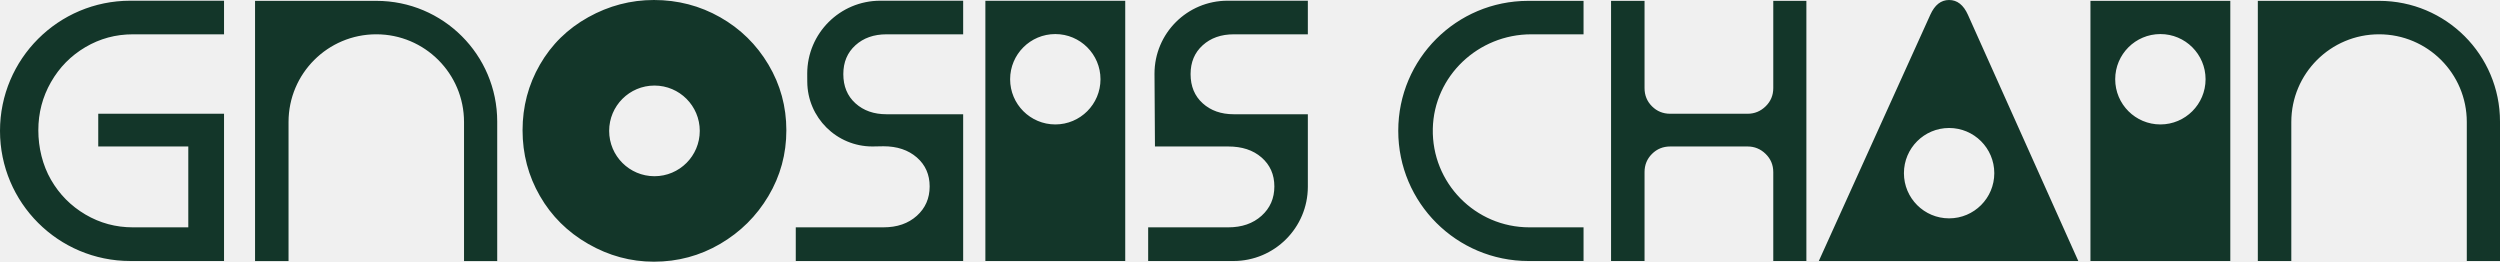
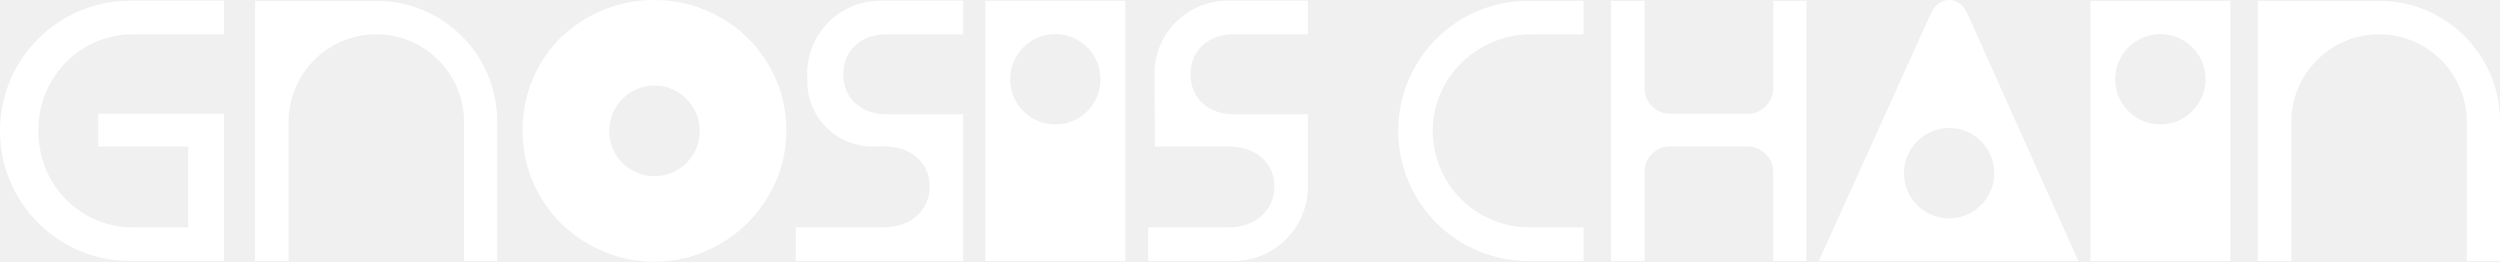
<svg xmlns="http://www.w3.org/2000/svg" version="1.1" id="LOGOS" x="0px" y="0px" viewBox="0 0 1911 200.03" style="enable-background:new 0 0 1911 200.03;" xml:space="preserve">
  <style type="text/css">
	.st0{fill:#FFFFFF;stroke:#FFFFFF;stroke-width:10;stroke-miterlimit:10;}
- 	.st1{fill:#133629;}
+ 	.st1{fill:#FFFFFF;}
	.st2{fill:#FFFFFF;}
- 	.st3{fill:#133629;stroke:#133629;stroke-width:10;stroke-miterlimit:10;}
+ 	.st3{fill:#FFFFFF;stroke:#FFFFFF;stroke-width:10;stroke-miterlimit:10;}
	.st4{fill:#F0EBDE;}
- 	.st5{stroke:#231F20;stroke-width:10;stroke-miterlimit:10;}
+ 	.st5{stroke:#FFFFFF;stroke-width:10;stroke-miterlimit:10;}
</style>
  <path class="st1" d="M753.22,199.51h106.91V0.59H753.22V199.51z M672.86,0.55h63.38v25.68h-58.61c-9.67,0-17.59,2.8-23.75,8.38  c-6.17,5.59-9.25,12.93-9.25,22.03c0,9.29,3.08,16.73,9.25,22.31c6.16,5.59,14.08,8.38,23.75,8.38h58.61v112.17H608.29v-25.73h67.07  c10.43,0,18.92-2.94,25.46-8.81c6.54-5.87,9.81-13.36,9.81-22.45c0-9.09-3.27-16.48-9.81-22.17c-6.54-5.68-15.03-8.53-25.46-8.53  l-8.51,0.15c-27.37,0-49.6-22.08-49.77-49.42l-0.04-6v-0.22C617.04,25.52,642.03,0.55,672.86,0.55z M938.31,0.55h61.41v25.68h-56.64  c-9.67,0-17.59,2.8-23.75,8.38c-6.17,5.59-9.25,12.93-9.25,22.03c0,9.29,3.08,16.73,9.25,22.31c6.16,5.59,14.08,8.38,23.75,8.38  h56.64v55.33v0c0,31.4-25.47,56.85-56.89,56.85h-3.98h-61.19v-25.73h61.19c10.43,0,18.92-2.94,25.46-8.81  c6.54-5.87,9.81-13.36,9.81-22.45c0-9.09-3.27-16.48-9.81-22.17c-6.54-5.68-15.03-8.38-25.46-8.38h-6.54h-49.46l-0.35-55.43v-0.22  C882.49,25.52,907.48,0.55,938.31,0.55z M99.56,0.55h71.69v25.68h-69.7c-13.09,0-25.18,3.27-36.27,9.81  c-11.09,6.54-19.87,15.45-26.31,26.72C32.52,74.03,29.3,86.3,29.3,99.56c0,13.27,3.22,26.66,9.67,37.84  c6.44,11.18,15.22,20.04,26.31,26.57c11.1,6.54,23.19,9.81,36.27,9.81h42.38v-61.81H75.1V86.95h96.15v112.55H100.7l-1.07,0  C44.62,199.55,0,155,0,100.03v0v0C0,45.09,44.58,0.55,99.56,0.55z M380.07,92.91v106.67H354.7V93.24  c0-37.01-30.03-67.02-67.07-67.02c-37.04,0-67.07,30-67.07,67.02v106.34h-25.6V0.66h92.8C338.74,0.66,380.07,41.96,380.07,92.91z   M841.22,60.58c0,19.08-15.46,34.54-34.54,34.54c-19.08,0-34.54-15.46-34.54-34.54s15.46-34.54,34.54-34.54  C825.75,26.05,841.22,41.51,841.22,60.58z M1068.83,99.87v0.23c0,54.94,44.58,99.41,99.56,99.41h42.07v-25.73h-41.4  c-41.32,0-74.71-33.91-73.82-75.39c0.86-40.34,34.8-72.16,75.18-72.16h40.04V0.66h-42.35C1113.28,0.66,1068.83,45.08,1068.83,99.87z   M1818.68,0.66h-92.8v198.84h25.6V93.24c0-37.01,30.03-67.02,67.07-67.02c37.04,0,67.07,30,67.07,67.02v106.26H1911V92.91  C1911,41.96,1869.67,0.66,1818.68,0.66z M1355.49,67.35c0,5.5-1.95,10.14-5.83,13.92c-3.89,3.79-8.49,5.68-13.79,5.68h-59.15  c-5.5,0-10.15-1.89-13.94-5.68c-3.79-3.79-5.69-8.43-5.69-13.92V0.66h-25.6v198.84h25.6v-67.93c0-5.49,1.89-10.13,5.69-13.92  c3.79-3.79,8.44-5.68,13.94-5.68h59.15c5.31,0,9.91,1.9,13.79,5.68c3.88,3.79,5.83,8.43,5.83,13.92v67.93h25.31V0.66h-25.31V67.35z   M1597.94,0.66v198.84h106.91V0.66H1597.94z M1651.4,95.12c-19.08,0-34.54-15.46-34.54-34.54c0-19.08,15.46-34.54,34.54-34.54  s34.54,15.46,34.54,34.54C1685.93,79.66,1670.47,95.12,1651.4,95.12z M1504.25,11.24C1500.87,3.75,1496.09,0,1489.9,0  c-6.19,0-10.97,3.75-14.35,11.24l-85.25,188.26h198.34L1504.25,11.24z M1489.9,166.91c-19.08,0-34.54-15.46-34.54-34.54  c0-19.08,15.46-34.54,34.54-34.54s34.54,15.46,34.54,34.54C1524.44,151.45,1508.97,166.91,1489.9,166.91z M587.4,49.39  c-9.13-15.36-21.45-27.43-36.93-36.22C534.98,4.4,518.11,0,499.85,0c-17.71,0-34.44,4.4-50.2,13.17  c-15.77,8.78-28.08,20.86-36.93,36.22c-8.86,15.37-13.28,32.1-13.28,50.22c0,18.11,4.42,34.86,13.28,50.21  c8.84,15.37,21.16,27.58,36.93,36.63c15.77,9.06,32.49,13.58,50.2,13.58c18.25,0,35.12-4.53,50.62-13.58  c15.48-9.06,27.8-21.26,36.93-36.63c9.13-15.36,13.69-32.11,13.69-50.21C601.09,81.49,596.53,64.76,587.4,49.39z M500.27,134.7  c-19.13,0-34.63-15.51-34.63-34.65c0-19.14,15.51-34.65,34.63-34.65c19.13,0,34.63,15.51,34.63,34.65  C534.91,119.19,519.4,134.7,500.27,134.7z" />
</svg>
